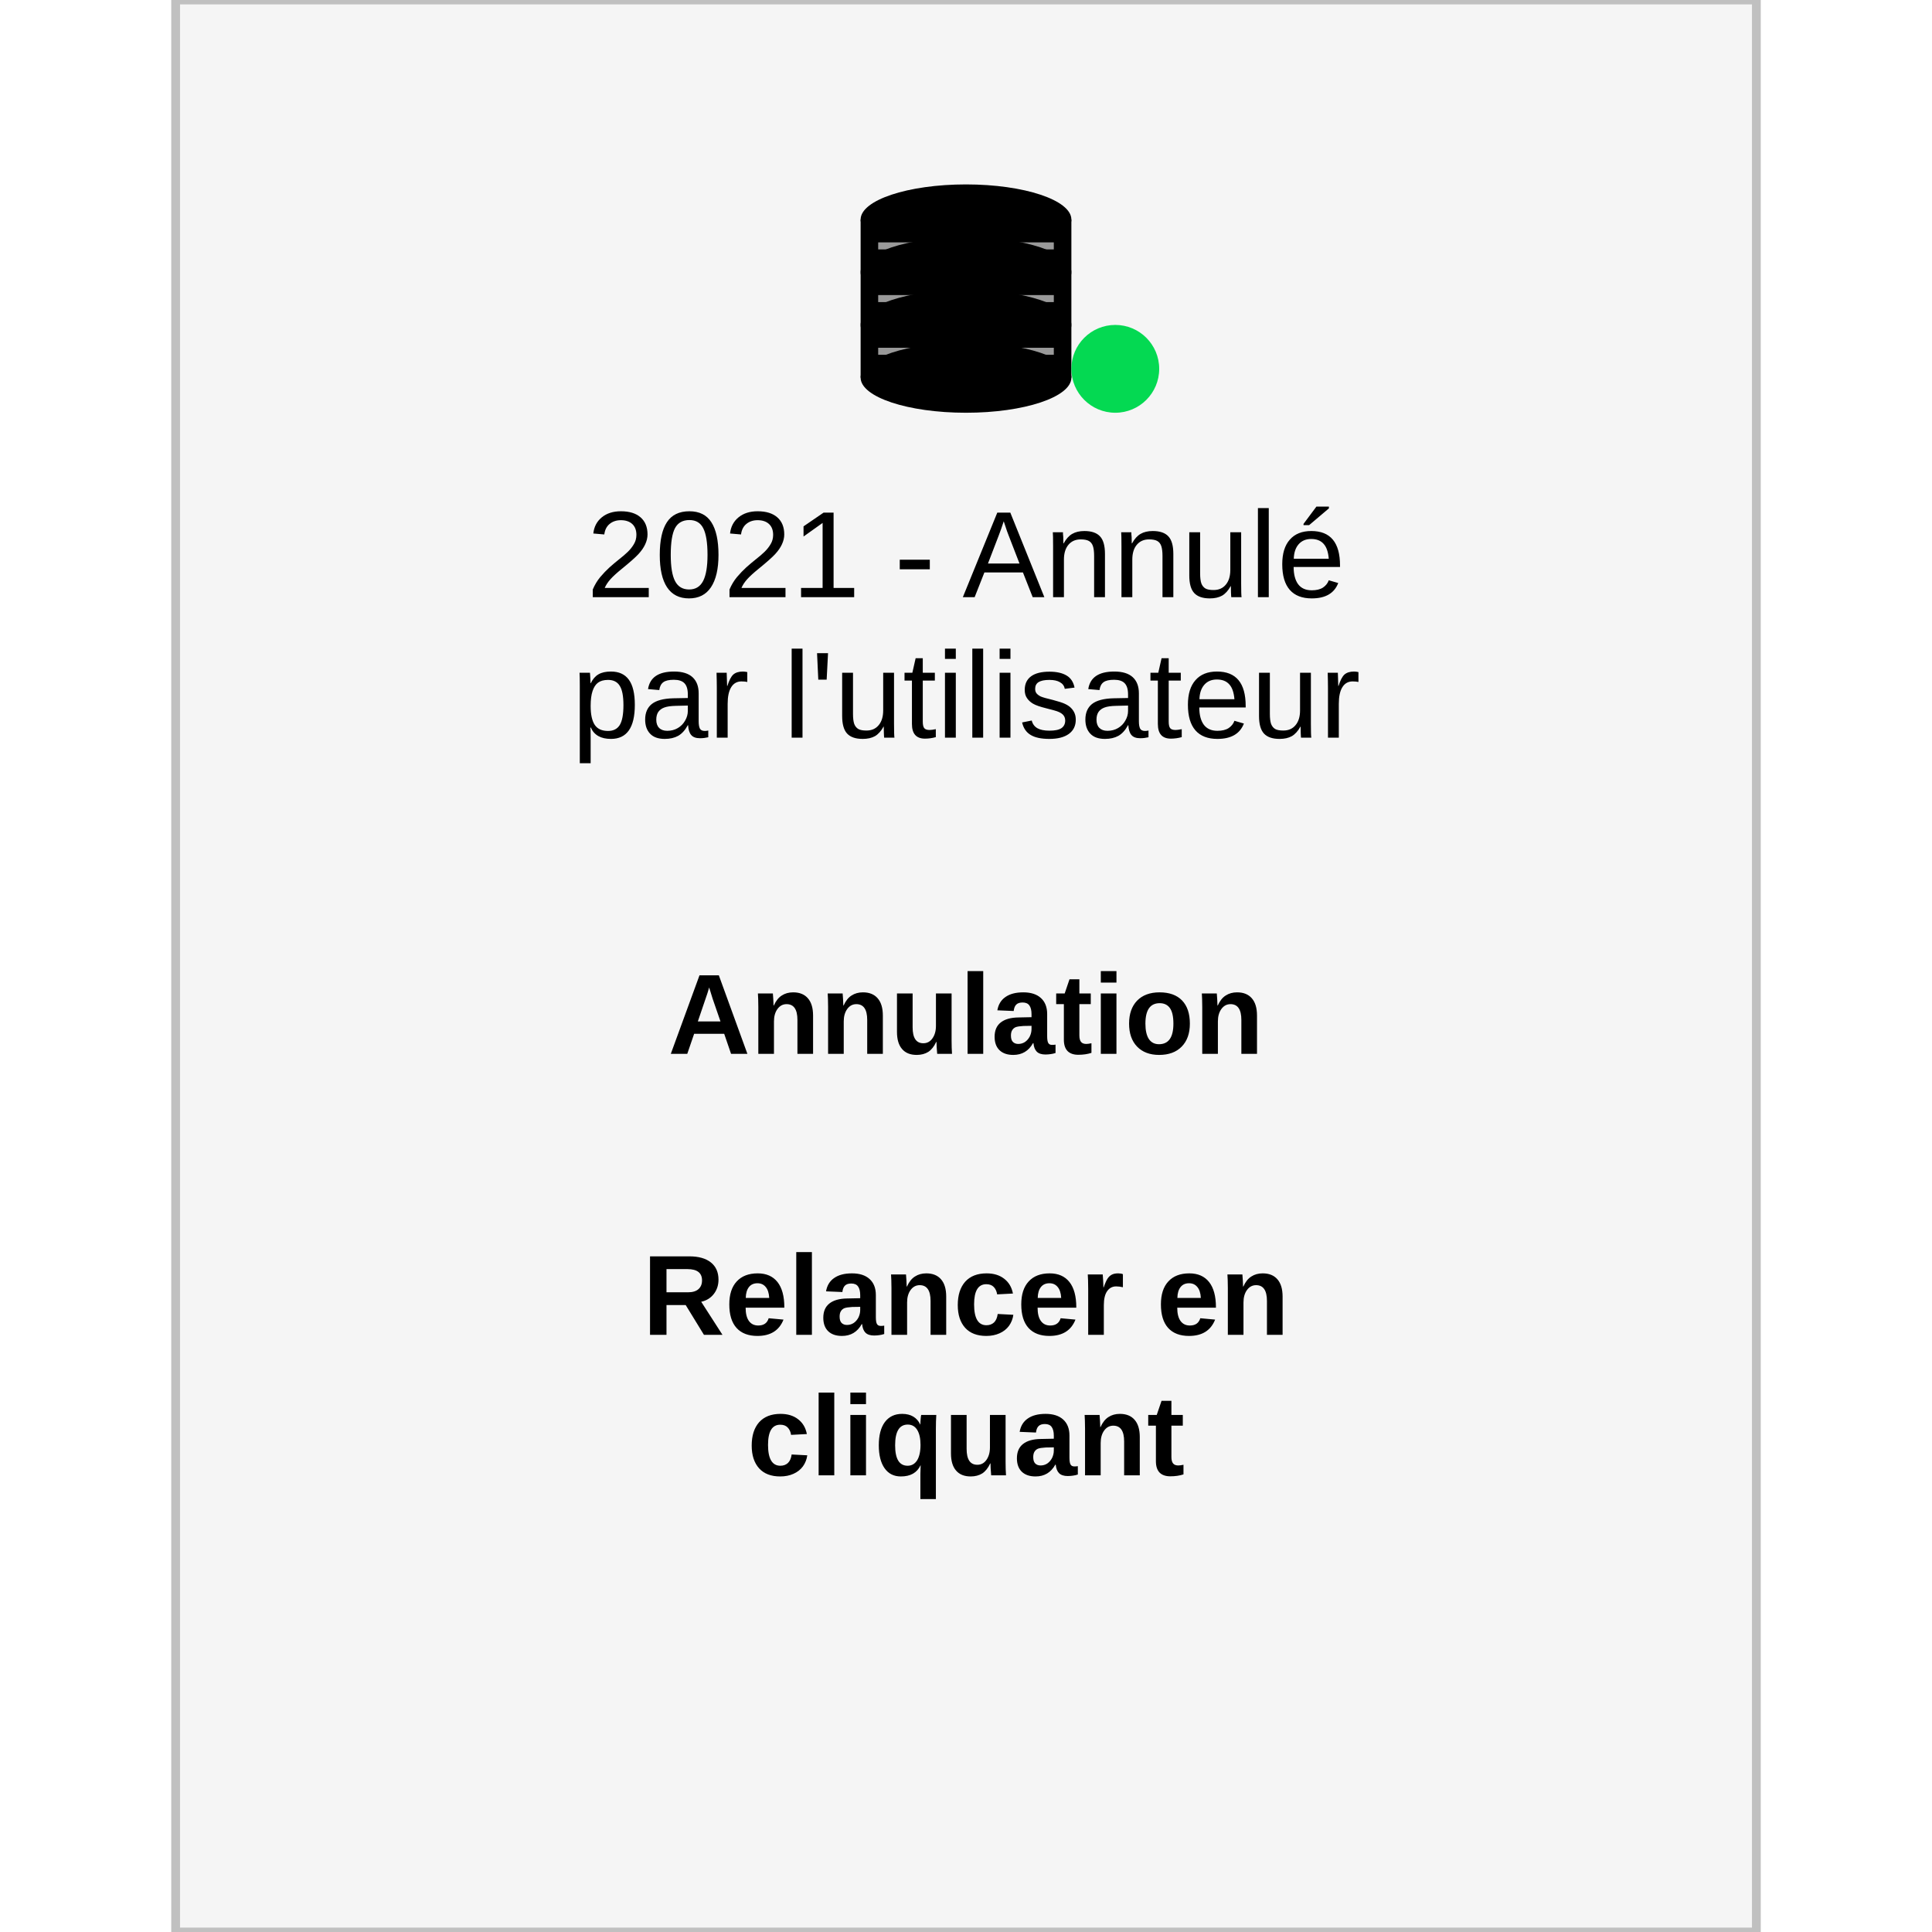
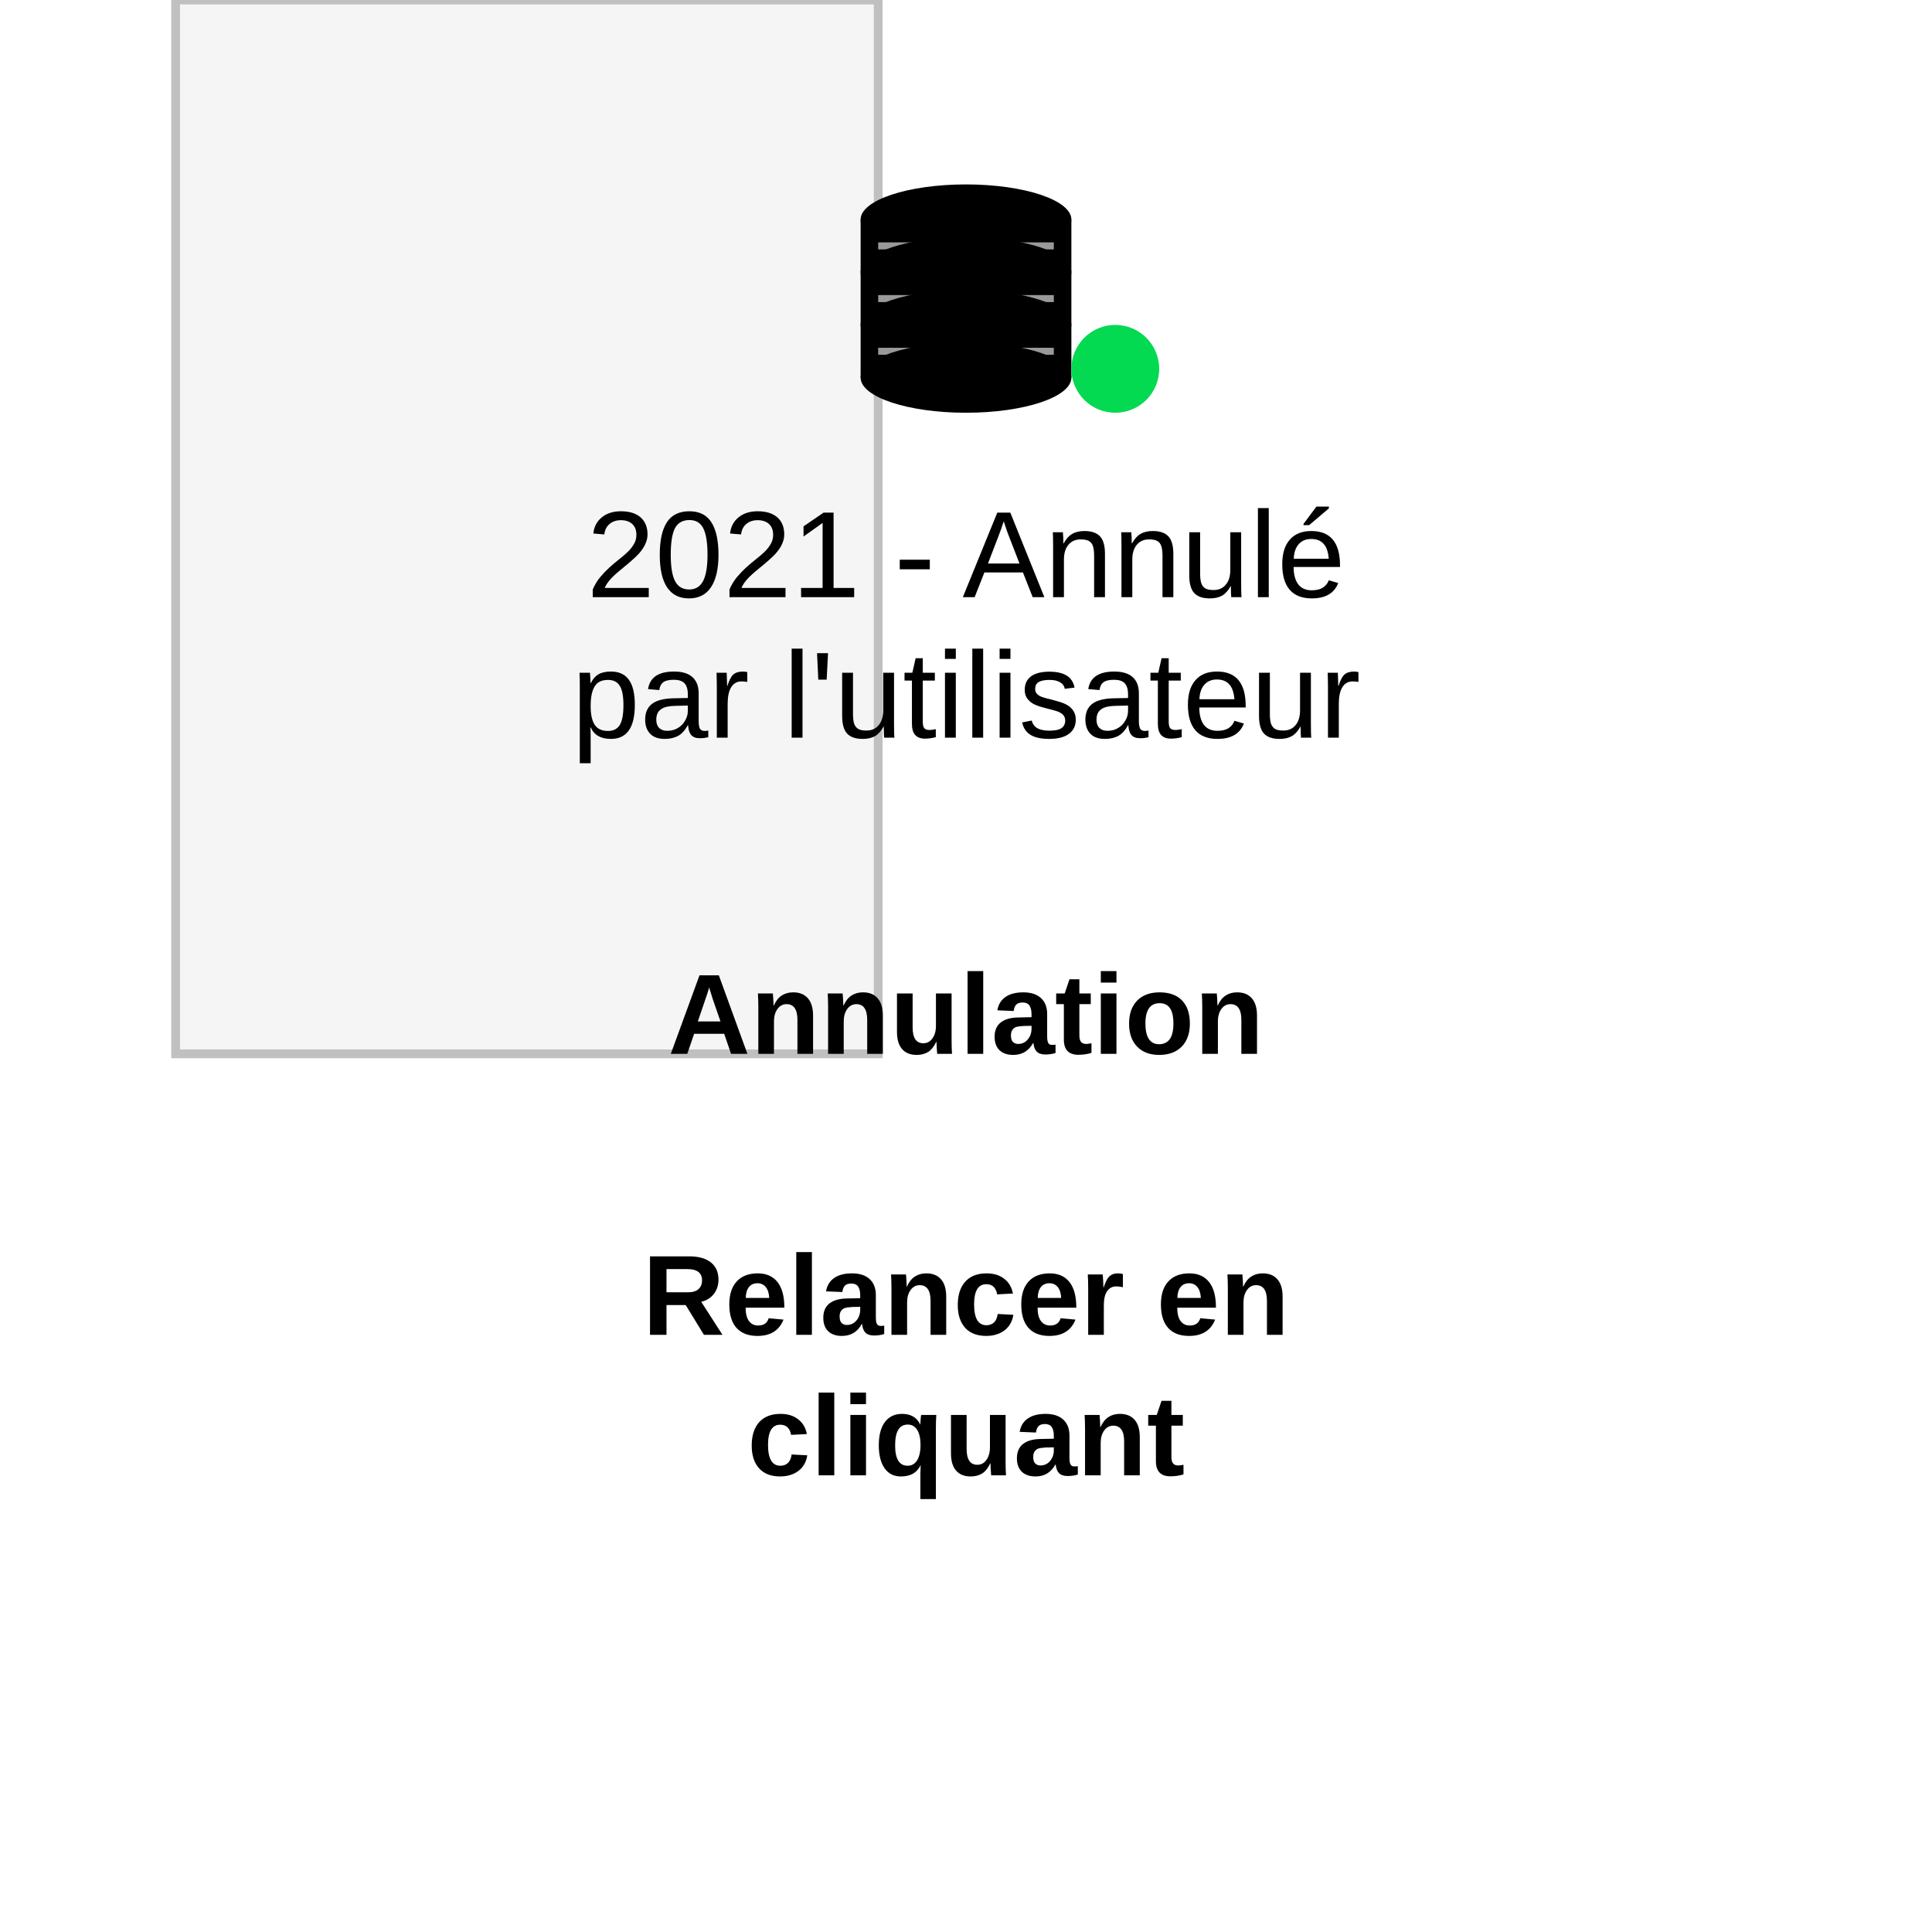
<svg xmlns="http://www.w3.org/2000/svg" width="120" height="120" viewBox="0 0 180 220">
-   <rect width="180" height="220" fill="#f5f5f5" stroke="#c0c0c0" />
+   <rect width="80" height="120" fill="#f5f5f5" stroke="#c0c0c0" />
  <ellipse cx="90" cy="25" rx="12" ry="4" fill="#000" />
  <rect x="78" y="25" width="24" height="6" fill="#000" />
  <line x1="80" y1="28" x2="100" y2="28" stroke="#999" stroke-width="0.8" />
  <ellipse cx="90" cy="31" rx="12" ry="4" fill="#000" />
  <rect x="78" y="31" width="24" height="6" fill="#000" />
  <line x1="80" y1="34" x2="100" y2="34" stroke="#999" stroke-width="0.8" />
  <ellipse cx="90" cy="37" rx="12" ry="4" fill="#000" />
  <rect x="78" y="37" width="24" height="6" fill="#000" />
  <line x1="80" y1="40" x2="100" y2="40" stroke="#999" stroke-width="0.8" />
  <ellipse cx="90" cy="43" rx="12" ry="4" fill="#000" />
  <circle cx="107" cy="42" r="5" fill="#04d952" />
  <text x="90" y="68" text-anchor="middle" font-family="Arial" font-size="14">2021 - Annulé</text>
  <text x="90" y="84" text-anchor="middle" font-family="Arial" font-size="14">par l'utilisateur</text>
  <text x="90" y="120" text-anchor="middle" font-family="Arial" font-size="13" font-weight="bold">Annulation</text>
  <text x="90" y="152" text-anchor="middle" font-family="Arial" font-size="13" font-weight="bold">Relancer en</text>
  <text x="90" y="168" text-anchor="middle" font-family="Arial" font-size="13" font-weight="bold">cliquant</text>
</svg>
